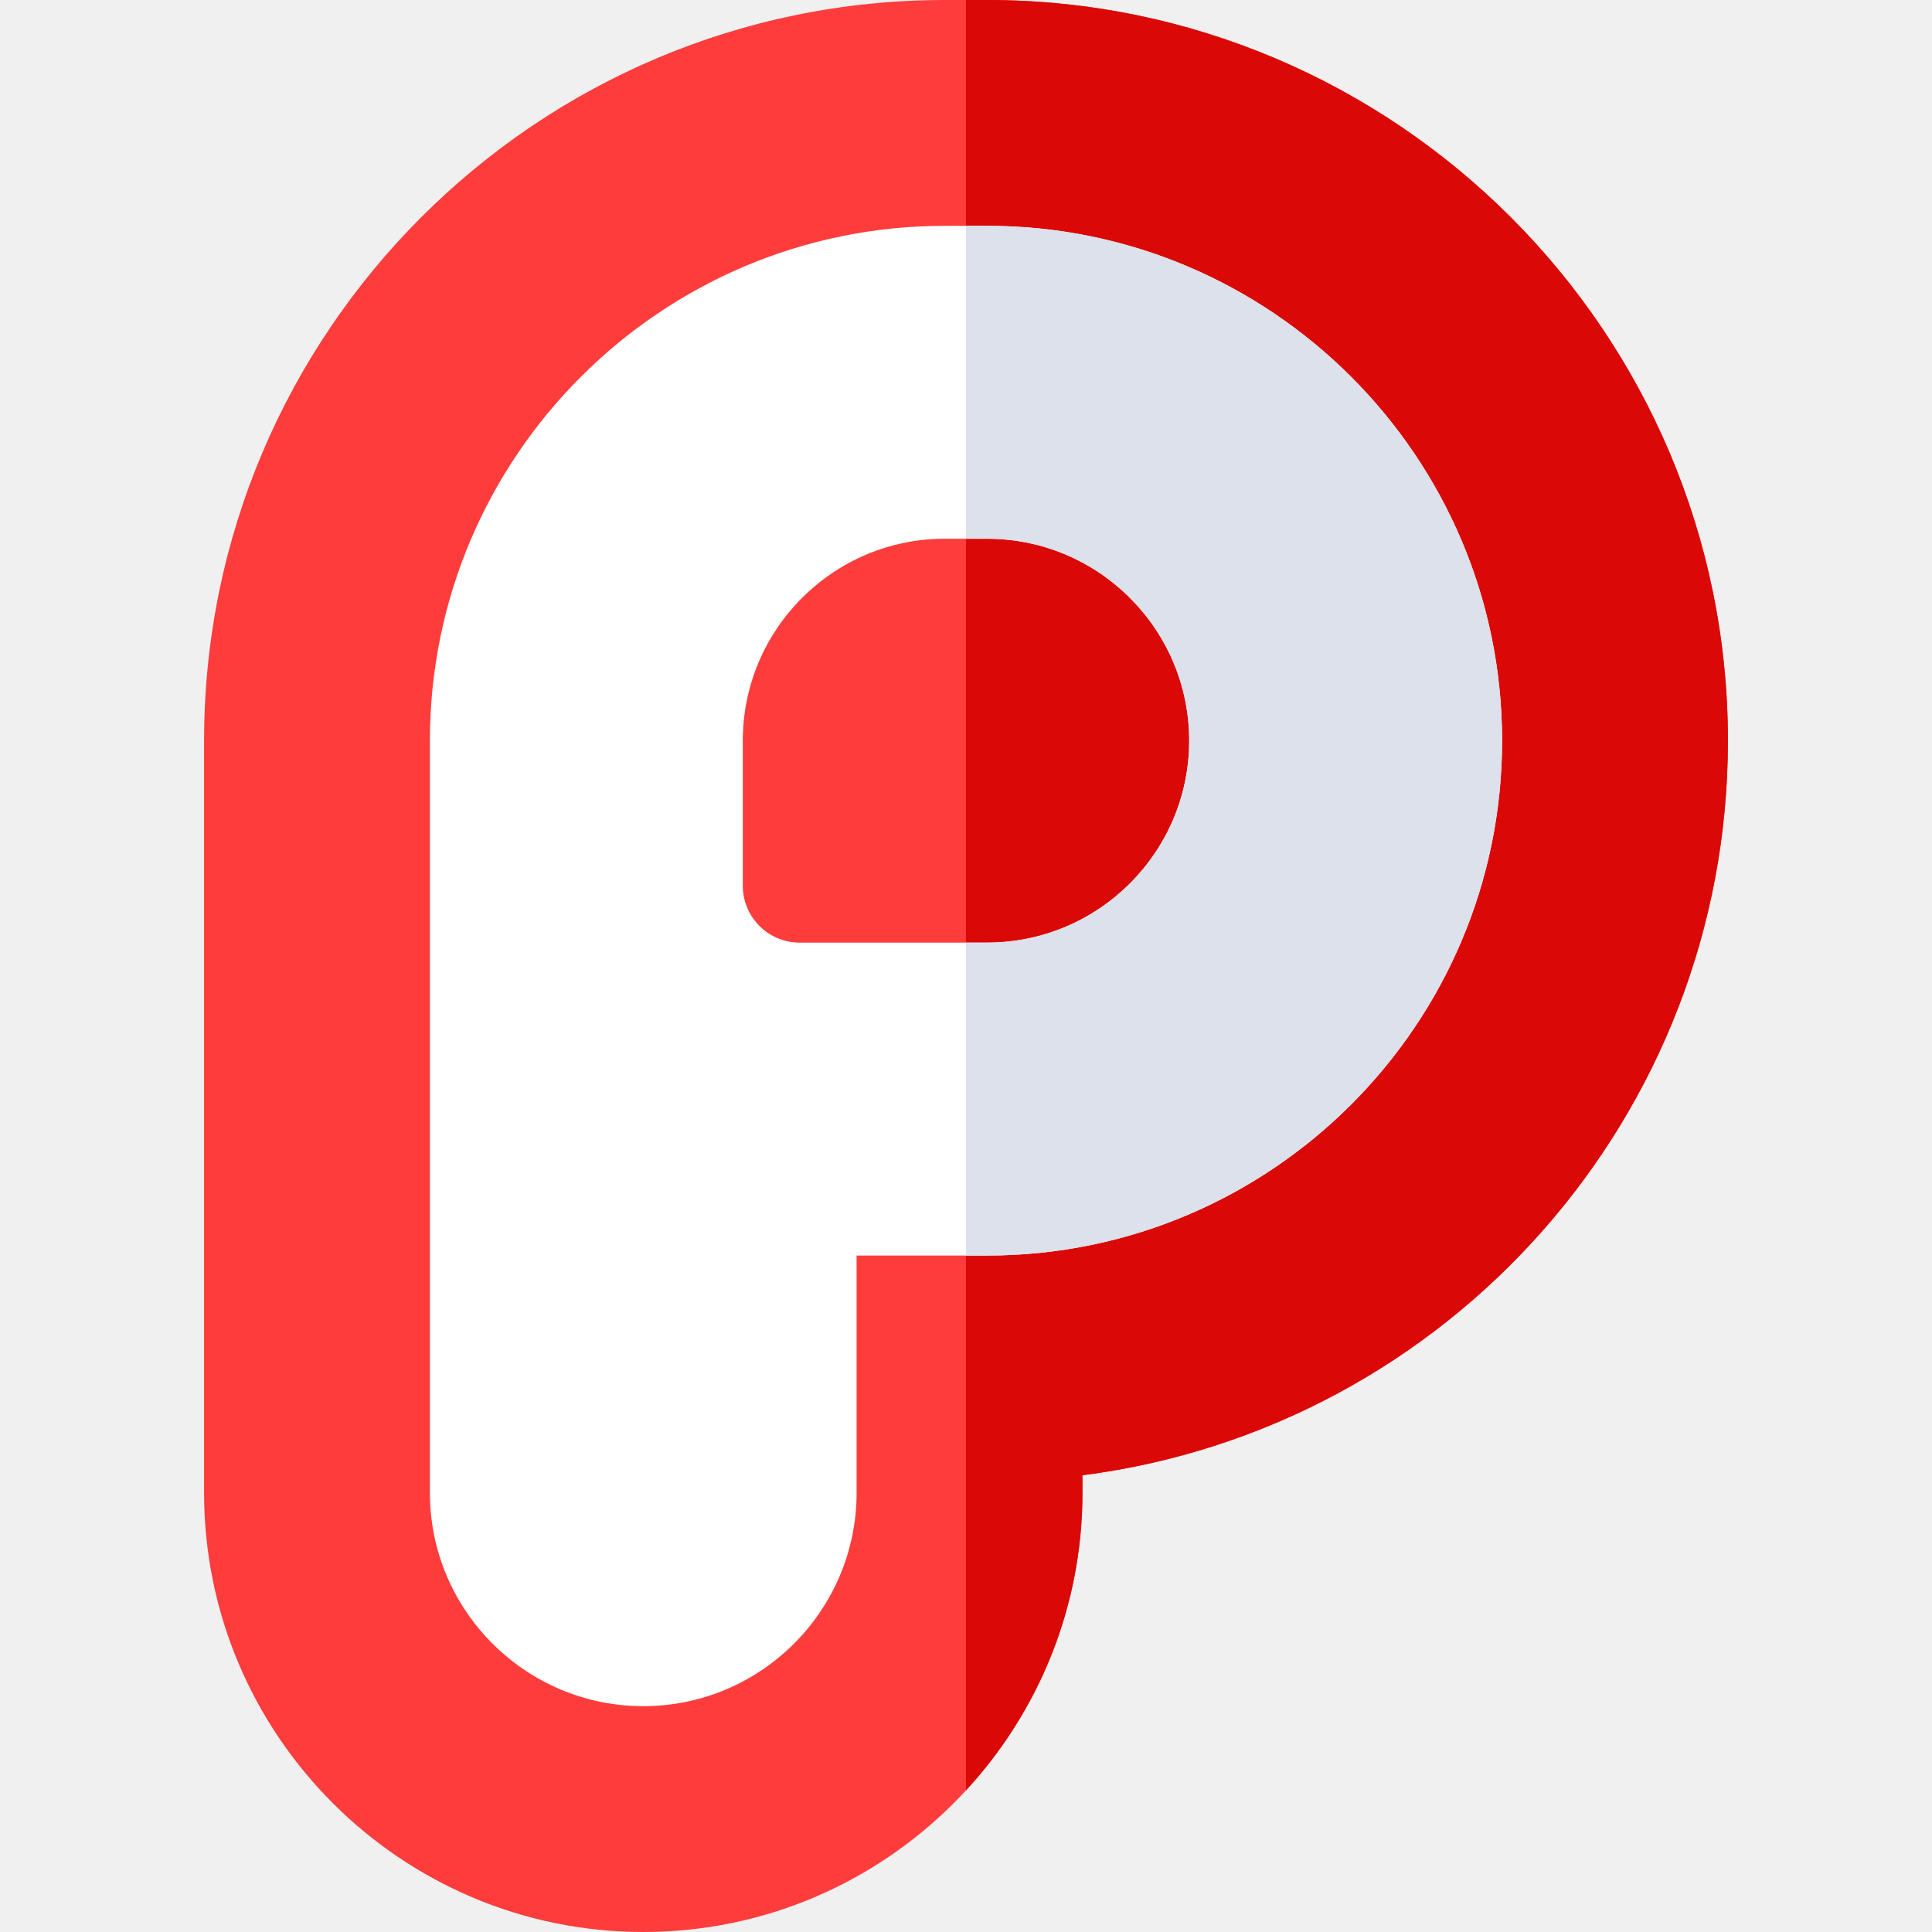
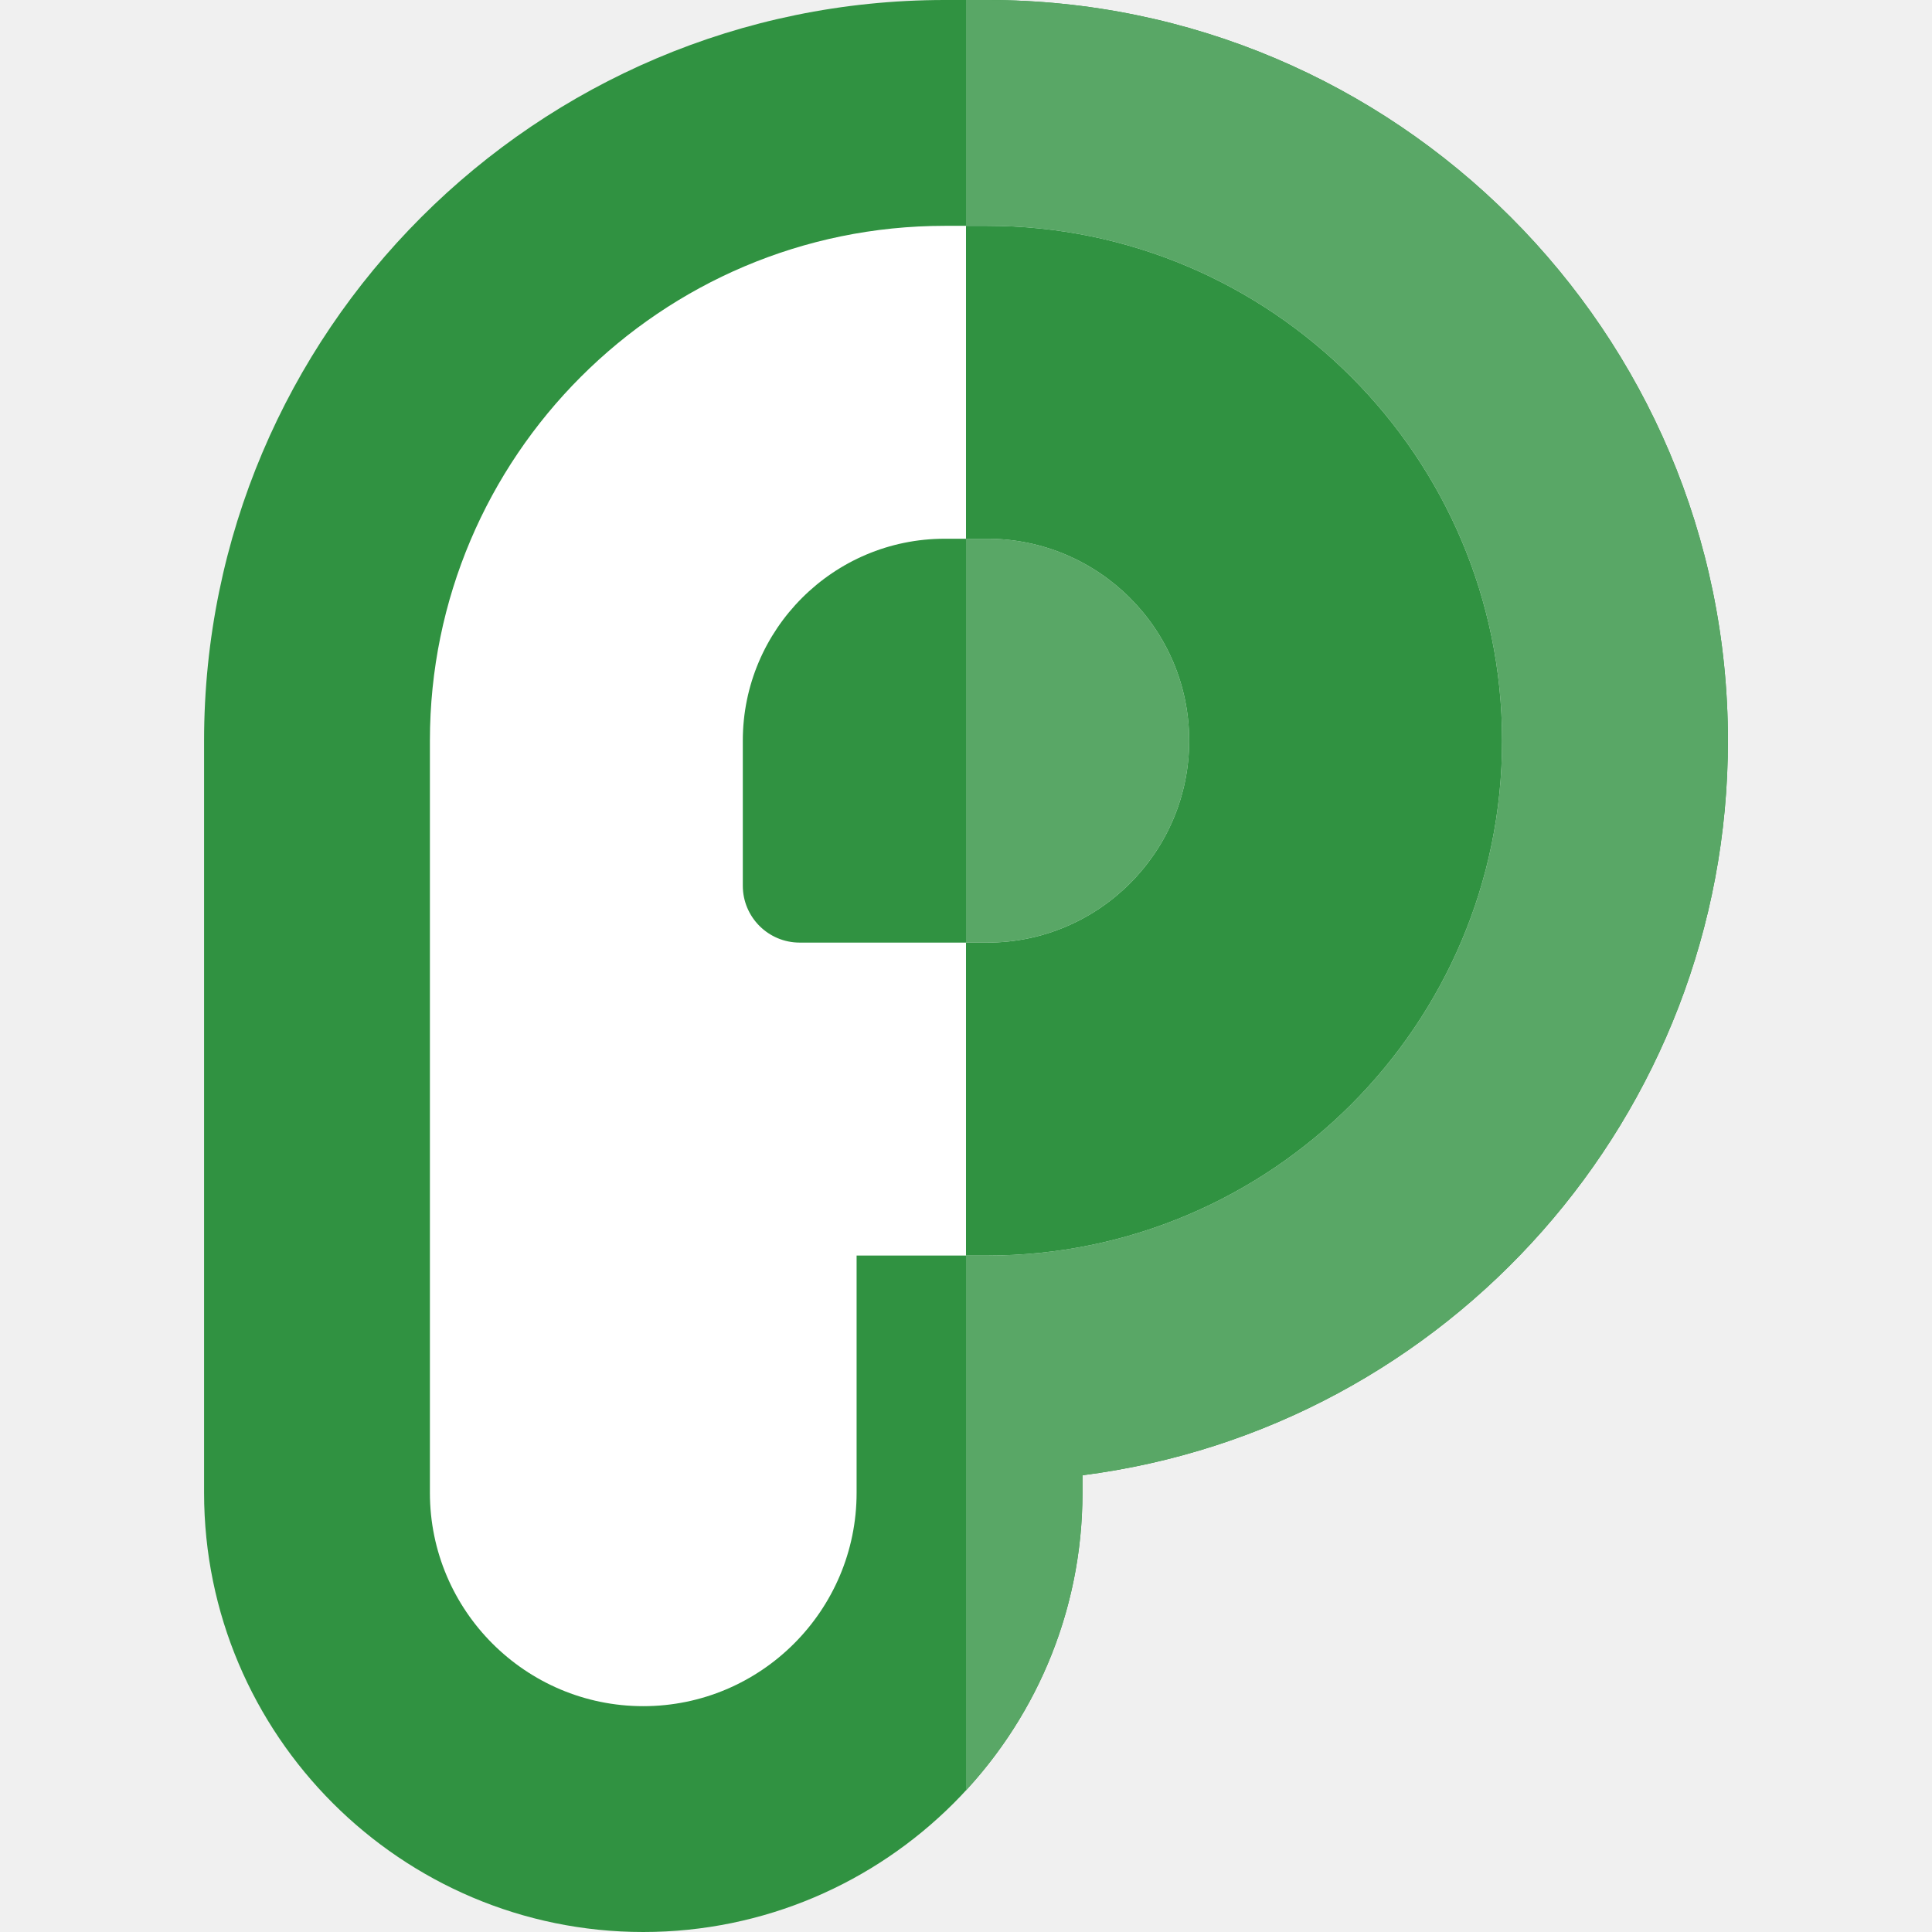
<svg xmlns="http://www.w3.org/2000/svg" version="1.1" id="Capa_1" x="0px" y="0px" viewBox="0 0 512 512" style="enable-background:new 0 0 512 512;" xml:space="preserve">
-   <path style="fill:#FF3C3C;" d="M170.473,512c-64.178,0-116.39-52.212-116.39-116.39V196.288C54.083,88.054,142.136,0,250.37,0  h11.259c108.234,0,196.289,88.054,196.289,196.288c0,99.322-74.046,182.228-171.055,194.674v4.648  C286.863,459.788,234.651,512,170.473,512z" />
-   <path style="fill:#DA0806;" d="M261.629,0H256v474.462c19.147-20.752,30.863-48.457,30.863-78.852v-4.648  c97.009-12.446,171.055-95.352,171.055-194.674C457.917,88.054,369.863,0,261.629,0z" />
+   <path style="fill:#309241;" d="M170.473,512c-64.178,0-116.39-52.212-116.39-116.39V196.288C54.083,88.054,142.136,0,250.37,0  h11.259c108.234,0,196.289,88.054,196.289,196.288c0,99.322-74.046,182.228-171.055,194.674v4.648  C286.863,459.788,234.651,512,170.473,512z" />
+   <path style="fill:#59a766;" d="M261.629,0H256v474.462c19.147-20.752,30.863-48.457,30.863-78.852v-4.648  c97.009-12.446,171.055-95.352,171.055-194.674C457.917,88.054,369.863,0,261.629,0z" />
  <path style="fill:#FFFFFF;" d="M261.629,59.849h-11.259c-75.232,0-136.44,61.209-136.44,136.44v199.318  c0,31.182,25.362,56.544,56.544,56.544c31.172,0,56.534-25.362,56.534-56.544V332.73h34.62c75.232,0,136.44-61.209,136.44-136.44  S336.861,59.849,261.629,59.849z M261.629,249.798h-49.699c-8.323,0-15.079-6.745-15.079-15.079v-38.43  c0-29.514,24.005-53.519,53.519-53.519h11.259c29.514,0,53.519,24.005,53.519,53.519  C315.148,225.793,291.143,249.798,261.629,249.798z" />
-   <path style="fill:#DCE1EB;" d="M261.629,59.849H256v82.922h5.629c29.514,0,53.519,24.005,53.519,53.519  c0,29.504-24.005,53.509-53.519,53.509H256v82.932h5.629c75.232,0,136.44-61.209,136.44-136.44S336.861,59.849,261.629,59.849z" />
+   <path style="fill:#309241;" d="M261.629,59.849H256v82.922h5.629c29.514,0,53.519,24.005,53.519,53.519  c0,29.504-24.005,53.509-53.519,53.509H256v82.932h5.629c75.232,0,136.44-61.209,136.44-136.44S336.861,59.849,261.629,59.849z" />
  <g>
</g>
  <g>
</g>
  <g>
</g>
  <g>
</g>
  <g>
</g>
  <g>
</g>
  <g>
</g>
  <g>
</g>
  <g>
</g>
  <g>
</g>
  <g>
</g>
  <g>
</g>
  <g>
</g>
  <g>
</g>
  <g>
</g>
</svg>
